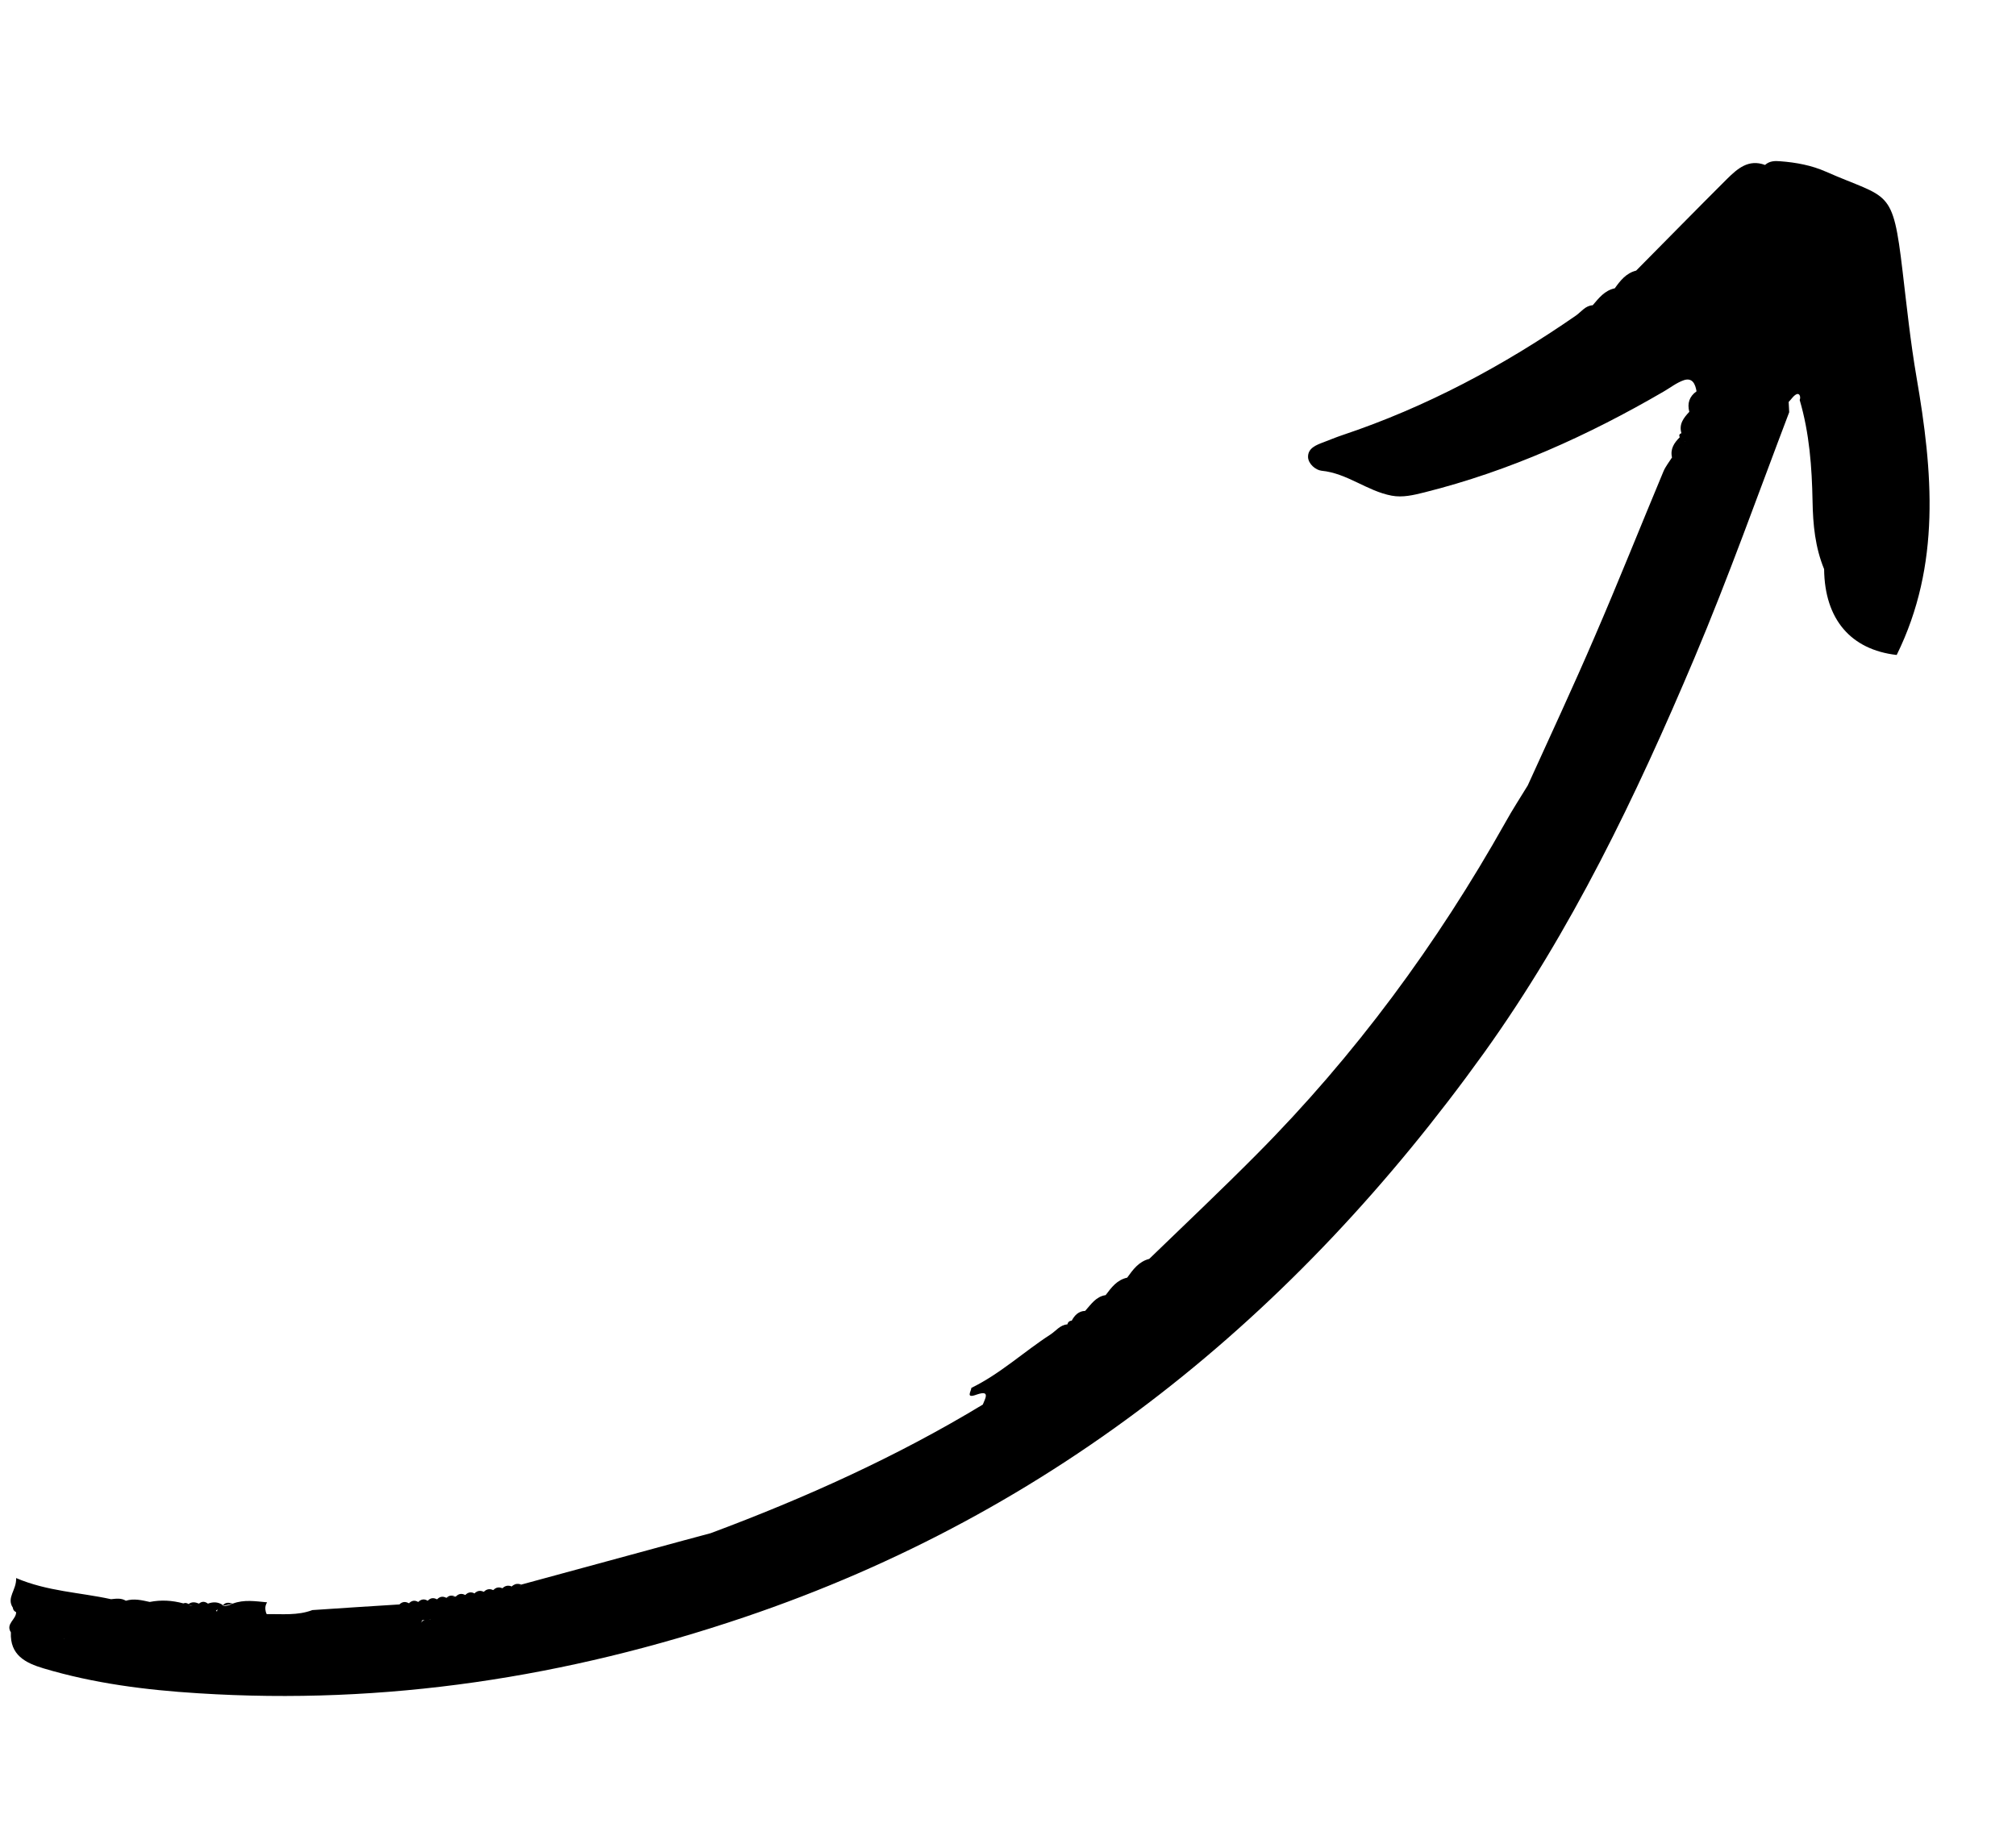
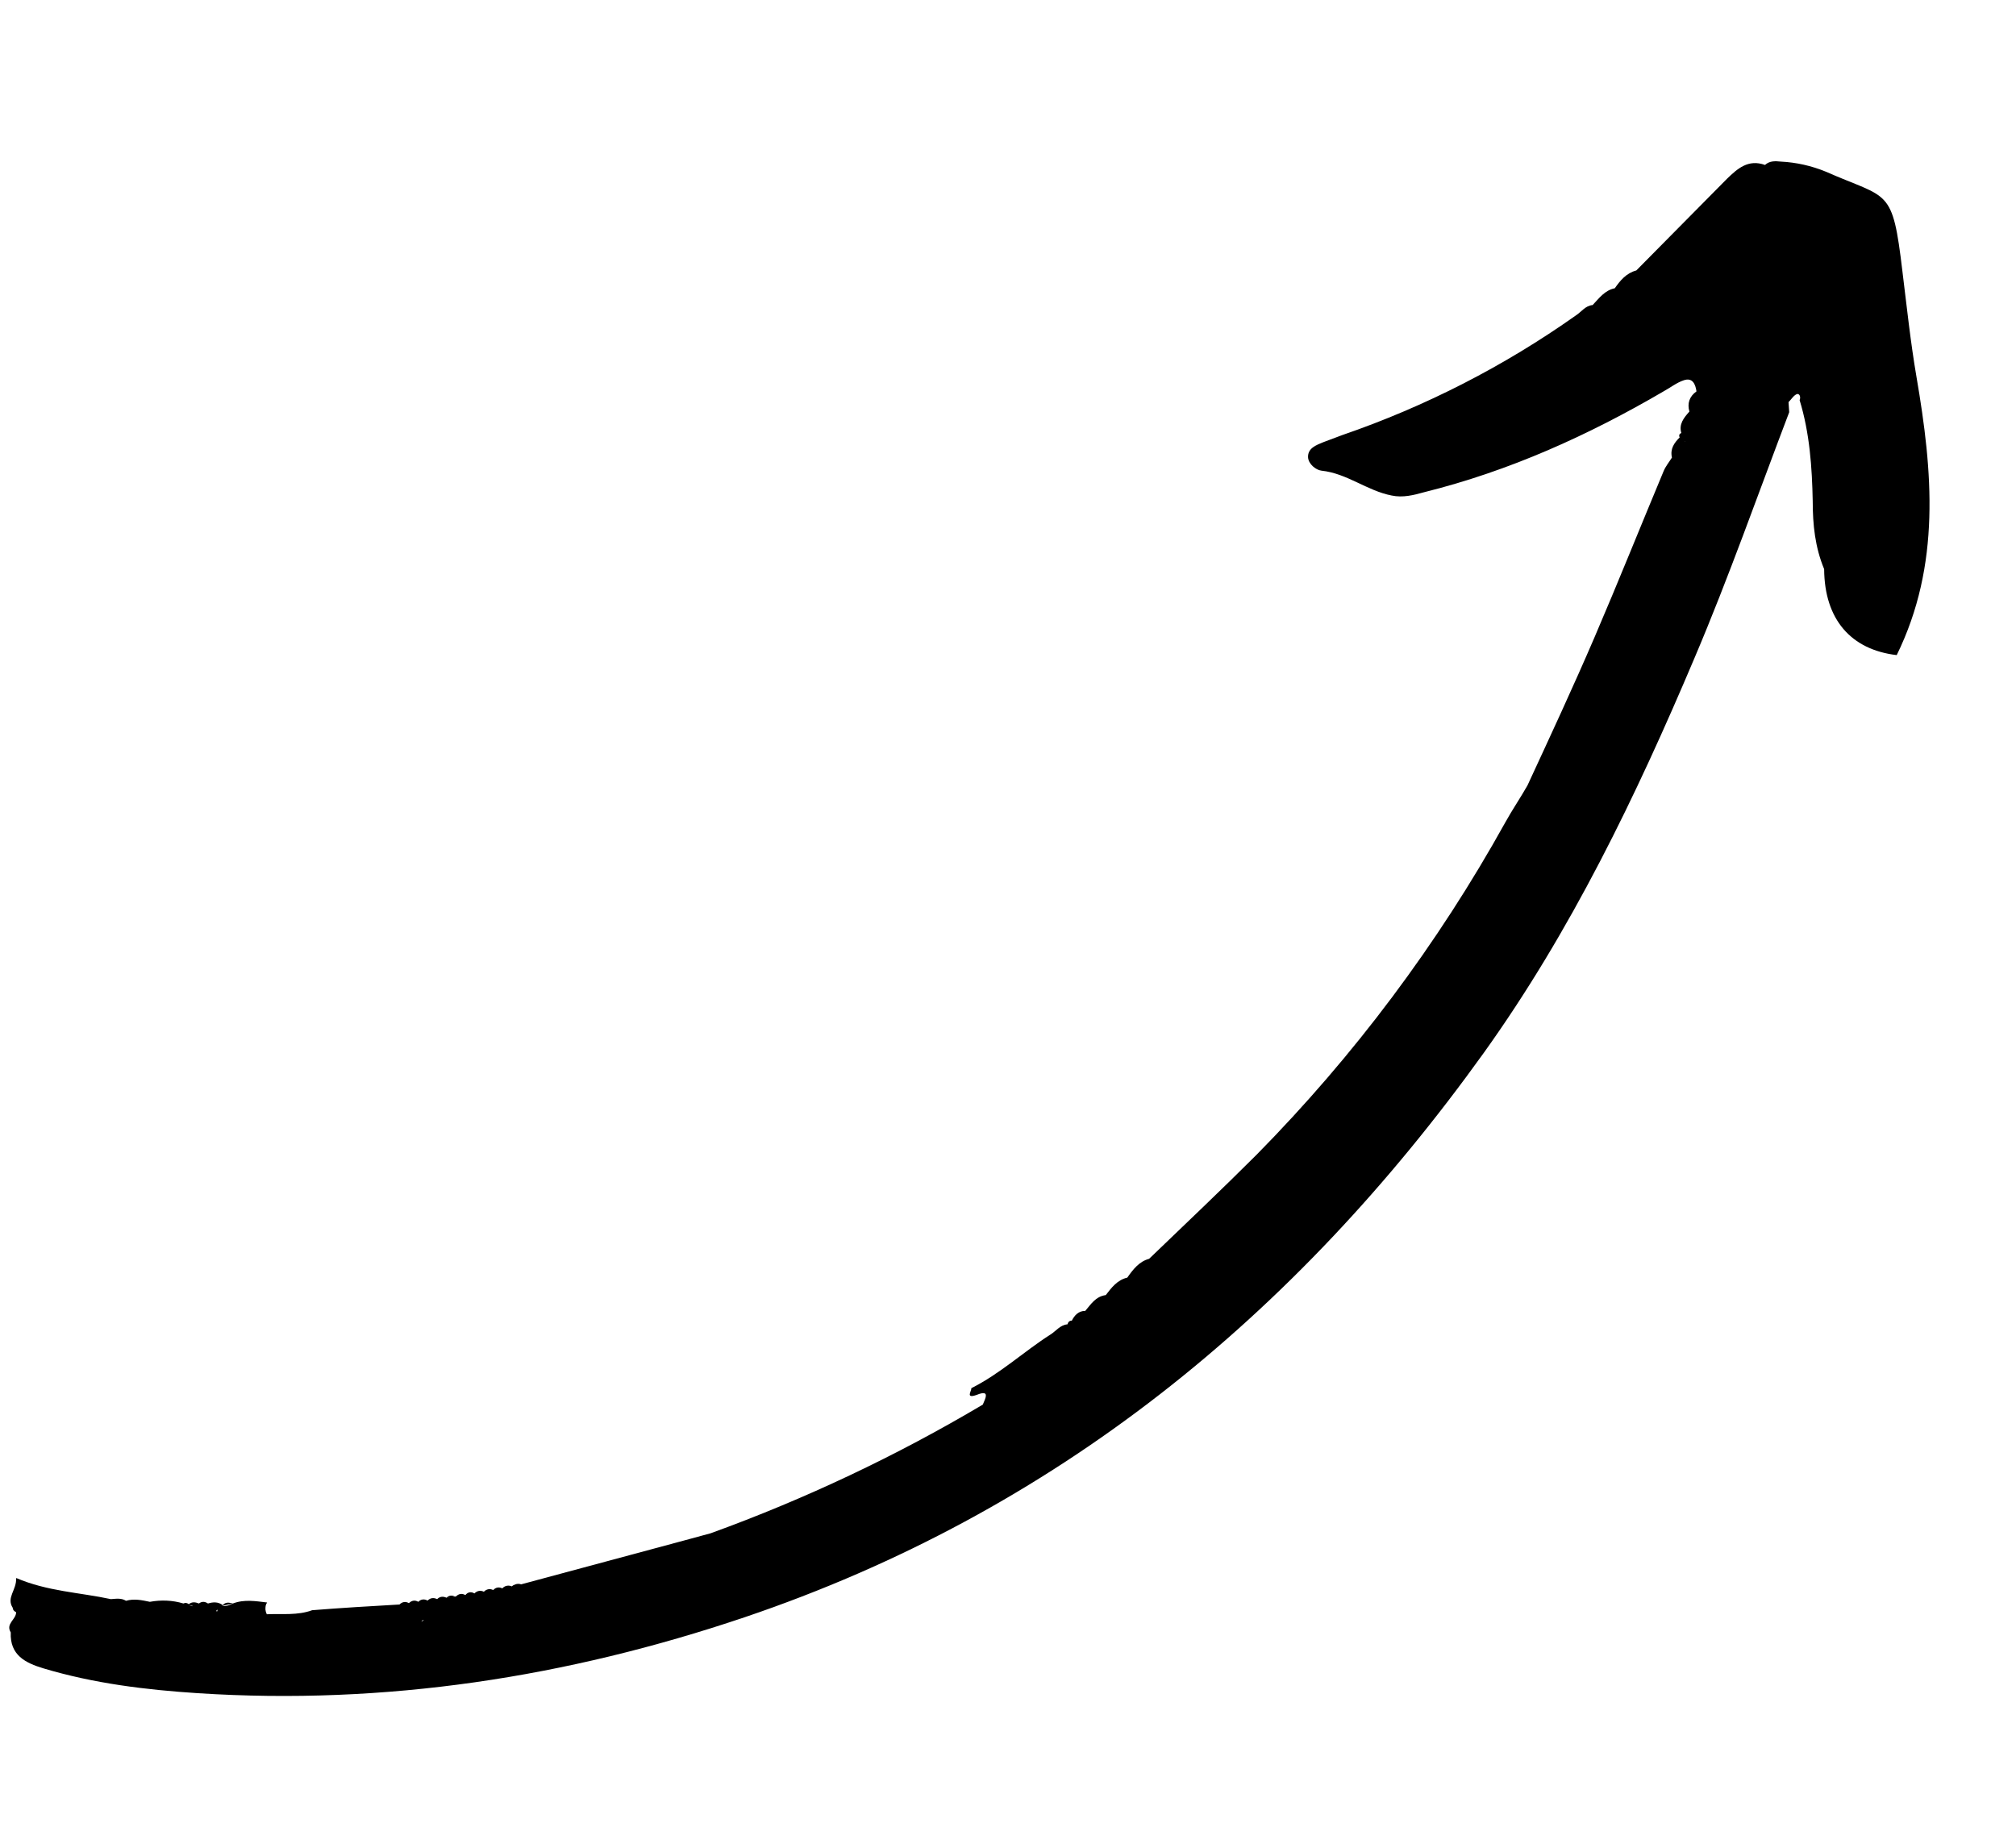
- <svg xmlns="http://www.w3.org/2000/svg" viewBox="415 300 60 55" preserveAspectRatio="xMidYMid meet" version="1.0">
+ <svg xmlns="http://www.w3.org/2000/svg" xmlns:xlink="http://www.w3.org/1999/xlink" version="1.0" viewBox="415 300 60 55">
  <defs>
-     <clipPath id="9190671df1">
-       <path d="M 415 304 L 473 304 L 473 351 L 415 351 Z M 415 304 " clip-rule="nonzero" />
+     <path id="reuse-0" d="m414.16 348.2 52.36-48.32 13.73 14.88-52.36 48.31Zm0 0" />
+   </defs>
+   <defs>
+     <clipPath id="a">
+       <path d="M415 304h58v47h-58Zm0 0" />
    </clipPath>
-     <clipPath id="fa3adec4eb">
-       <path d="M 414.156 348.191 L 466.52 299.875 L 480.25 314.758 L 427.891 363.074 Z M 414.156 348.191 " clip-rule="nonzero" />
+     <clipPath id="b">
+       <use xlink:href="#reuse-0" />
    </clipPath>
-     <clipPath id="d541aa0856">
-       <path d="M 414.156 348.191 L 466.52 299.875 L 480.25 314.758 L 427.891 363.074 Z M 414.156 348.191 " clip-rule="nonzero" />
+     <clipPath id="c">
+       <use xlink:href="#reuse-0" />
    </clipPath>
-     <clipPath id="1a2a8a2611">
-       <path d="M 428 347 L 429 347 L 429 348 L 428 348 Z M 428 347 " clip-rule="nonzero" />
+     <clipPath id="d">
+       <path d="M428 347h1v1h-1Zm0 0" />
    </clipPath>
-     <clipPath id="ecff54480c">
-       <path d="M 414.156 348.191 L 466.52 299.875 L 480.25 314.758 L 427.891 363.074 Z M 414.156 348.191 " clip-rule="nonzero" />
+     <clipPath id="e">
+       <use xlink:href="#reuse-0" />
    </clipPath>
-     <clipPath id="0c01e84020">
-       <path d="M 414.156 348.191 L 466.52 299.875 L 480.25 314.758 L 427.891 363.074 Z M 414.156 348.191 " clip-rule="nonzero" />
+     <clipPath id="f">
+       <use xlink:href="#reuse-0" />
    </clipPath>
  </defs>
-   <g clip-path="url(#9190671df1)">
-     <g clip-path="url(#fa3adec4eb)">
-       <g clip-path="url(#d541aa0856)">
-         <path fill="#000000" d="M 415.383 347.855 C 415.387 347.918 415.422 347.961 415.48 347.988 C 415.484 348.207 415.16 348.332 415.324 348.59 C 415.293 349.266 415.758 349.5 416.293 349.66 C 417.793 350.109 419.336 350.305 420.895 350.402 C 426.465 350.758 431.855 349.93 437.156 348.137 C 446.406 345.008 453.543 339.168 459.164 331.344 C 461.766 327.715 463.691 323.699 465.426 319.594 C 466.445 317.184 467.32 314.715 468.25 312.27 C 468.246 312.168 468.238 312.066 468.234 311.965 C 468.316 311.883 468.383 311.766 468.48 311.73 C 468.48 311.73 468.48 311.73 468.484 311.73 C 468.562 311.707 468.598 311.82 468.562 311.906 C 468.852 312.891 468.926 313.906 468.945 314.922 C 468.957 315.621 469.023 316.293 469.289 316.941 C 469.305 318.441 470.09 319.34 471.449 319.496 C 472.773 316.812 472.523 314.031 472.039 311.227 C 471.859 310.18 471.75 309.129 471.625 308.078 C 471.328 305.559 471.227 305.941 469.34 305.109 C 468.918 304.922 468.457 304.836 467.996 304.801 C 467.824 304.785 467.664 304.789 467.531 304.91 C 467.039 304.727 466.711 305.02 466.402 305.324 C 465.492 306.23 464.598 307.145 463.695 308.055 C 463.398 308.129 463.223 308.352 463.059 308.582 C 462.758 308.645 462.586 308.871 462.402 309.086 C 462.184 309.098 462.066 309.277 461.906 309.391 C 459.746 310.887 457.449 312.117 454.949 312.953 C 454.758 313.016 454.578 313.094 454.391 313.164 C 454.172 313.246 453.922 313.34 453.93 313.609 C 453.941 313.812 454.156 313.992 454.332 314.012 C 455.094 314.086 455.688 314.617 456.418 314.754 C 456.746 314.816 457.066 314.738 457.395 314.656 C 459.922 314.023 462.27 312.961 464.512 311.656 C 464.715 311.539 464.898 311.391 465.117 311.316 C 465.371 311.234 465.457 311.434 465.492 311.648 C 465.277 311.801 465.211 312.008 465.277 312.258 C 465.109 312.438 464.961 312.625 465.043 312.895 C 464.98 312.914 464.965 312.957 464.992 313.016 C 464.828 313.18 464.703 313.363 464.762 313.617 C 464.676 313.754 464.57 313.883 464.508 314.031 C 463.82 315.676 463.164 317.328 462.457 318.961 C 461.82 320.445 461.137 321.906 460.469 323.379 C 460.246 323.746 460.012 324.102 459.805 324.477 C 457.77 328.098 455.328 331.418 452.395 334.367 C 451.348 335.422 450.27 336.441 449.203 337.473 C 448.891 337.551 448.719 337.793 448.547 338.031 C 448.242 338.098 448.078 338.324 447.906 338.551 C 447.617 338.594 447.473 338.824 447.297 339.02 C 447.102 339.027 446.984 339.148 446.898 339.309 C 446.828 339.316 446.785 339.352 446.766 339.422 C 446.551 339.438 446.43 339.613 446.27 339.719 C 445.473 340.234 444.773 340.891 443.91 341.312 C 443.902 341.422 443.73 341.637 444.066 341.512 C 444.293 341.434 444.348 341.473 444.34 341.555 C 444.336 341.625 444.281 341.727 444.25 341.809 C 441.684 343.363 438.957 344.59 436.152 345.637 C 435.883 345.707 435.609 345.785 435.34 345.855 C 433.73 346.293 432.121 346.73 430.512 347.168 C 430.449 347.141 430.391 347.141 430.336 347.156 C 430.297 347.172 430.262 347.191 430.23 347.223 C 430.125 347.18 430.031 347.199 429.953 347.277 C 429.848 347.23 429.758 347.25 429.68 347.332 C 429.574 347.281 429.48 347.301 429.398 347.383 C 429.297 347.332 429.203 347.348 429.121 347.43 C 429.02 347.375 428.926 347.395 428.848 347.477 L 428.844 347.477 C 428.742 347.422 428.648 347.438 428.57 347.52 L 428.566 347.523 C 428.477 347.531 428.383 347.543 428.293 347.562 L 428.285 347.562 C 428.184 347.508 428.094 347.52 428.012 347.602 L 428.004 347.605 C 427.902 347.551 427.812 347.562 427.734 347.645 L 427.723 347.645 C 427.723 347.645 427.719 347.645 427.719 347.645 C 427.719 347.645 427.723 347.645 427.723 347.645 C 427.625 347.586 427.531 347.602 427.449 347.684 L 427.445 347.684 C 427.344 347.625 427.254 347.641 427.172 347.723 L 427.168 347.723 C 427.066 347.664 426.973 347.676 426.887 347.758 C 426.023 347.812 425.16 347.867 424.297 347.926 C 423.855 348.094 423.395 348.039 422.938 348.047 C 422.914 348 422.902 347.953 422.898 347.906 C 422.891 347.832 422.906 347.766 422.949 347.695 C 422.605 347.664 422.266 347.605 421.926 347.734 C 421.828 347.781 421.727 347.816 421.613 347.805 C 421.719 347.781 421.82 347.762 421.926 347.734 C 421.82 347.703 421.715 347.684 421.637 347.781 C 421.496 347.68 421.348 347.676 421.188 347.734 C 421.102 347.668 421.012 347.656 420.922 347.734 C 420.812 347.688 420.711 347.672 420.613 347.746 C 420.562 347.715 420.516 347.703 420.457 347.727 C 420.125 347.637 419.793 347.617 419.457 347.684 C 419.223 347.633 418.988 347.574 418.746 347.648 C 418.605 347.562 418.457 347.586 418.305 347.602 C 417.375 347.398 416.414 347.371 415.48 346.973 C 415.496 347.332 415.184 347.555 415.383 347.855 Z M 465.148 313.133 C 465.148 313.137 465.148 313.137 465.145 313.137 C 465.148 313.141 465.148 313.137 465.148 313.137 C 465.148 313.141 465.145 313.141 465.145 313.141 C 465.145 313.141 465.145 313.137 465.145 313.137 C 465.145 313.137 465.141 313.133 465.137 313.133 C 465.145 313.133 465.145 313.133 465.148 313.133 Z M 427.574 348.219 C 427.598 348.223 427.617 348.223 427.641 348.223 C 427.637 348.223 427.629 348.227 427.625 348.227 C 427.605 348.23 427.586 348.234 427.566 348.234 C 427.566 348.234 427.57 348.227 427.574 348.219 Z M 430.5 347.18 C 430.504 347.18 430.5 347.184 430.504 347.184 C 430.504 347.191 430.508 347.199 430.504 347.207 L 430.504 347.234 L 430.5 347.184 C 430.5 347.18 430.496 347.184 430.496 347.18 C 430.496 347.184 430.5 347.18 430.5 347.18 Z M 427.527 348.312 C 427.539 348.289 427.551 348.262 427.562 348.238 C 427.582 348.238 427.602 348.234 427.621 348.23 C 427.582 348.242 427.547 348.27 427.527 348.312 Z M 427.746 348.219 C 427.77 348.215 427.793 348.211 427.812 348.211 C 427.812 348.211 427.816 348.211 427.816 348.215 C 427.793 348.215 427.77 348.215 427.746 348.219 Z M 416.922 348.785 C 416.922 348.789 416.918 348.789 416.914 348.789 C 416.914 348.789 416.91 348.789 416.91 348.789 C 416.91 348.789 416.906 348.789 416.906 348.785 C 416.91 348.785 416.914 348.785 416.922 348.785 Z M 417.336 348.875 C 417.34 348.879 417.344 348.883 417.352 348.879 C 417.348 348.875 417.34 348.875 417.336 348.875 Z M 421.477 347.906 C 421.469 347.926 421.461 347.945 421.457 347.969 C 421.445 347.961 421.438 347.953 421.426 347.945 C 421.441 347.934 421.457 347.922 421.477 347.906 Z M 420.734 347.801 C 420.699 347.805 420.664 347.797 420.625 347.773 C 420.625 347.773 420.625 347.773 420.629 347.773 C 420.664 347.789 420.699 347.801 420.734 347.801 Z M 420.734 347.801 " fill-opacity="1" fill-rule="nonzero" />
+   <g clip-path="url(#a)">
+     <g clip-path="url(#b)">
+       <g clip-path="url(#c)">
+         <path d="M415.38 347.86c0 .06.04.1.1.13 0 .22-.32.34-.16.6-.03.68.44.91.97 1.07 1.5.45 3.05.64 4.6.74 5.57.36 10.97-.47 16.27-2.26 9.25-3.13 16.38-8.97 22-16.8 2.6-3.63 4.53-7.64 6.27-11.75 1.02-2.4 1.89-4.88 2.82-7.32l-.02-.3c.09-.09.15-.2.25-.24.08-.02.12.09.08.18.3.98.37 2 .39 3.01 0 .7.07 1.37.34 2.02.01 1.5.8 2.4 2.16 2.56 1.32-2.69 1.07-5.47.59-8.27-.18-1.05-.29-2.1-.42-3.15-.3-2.52-.4-2.14-2.28-2.97a4.06 4.06 0 0 0-1.34-.3c-.18-.02-.34-.02-.47.1-.5-.18-.82.11-1.13.41l-2.7 2.73c-.3.08-.48.3-.64.53-.3.06-.47.3-.66.5-.22.02-.33.2-.5.31a27.57 27.57 0 0 1-6.95 3.56l-.56.21c-.22.09-.47.18-.46.45.01.2.23.38.4.4.76.08 1.36.6 2.09.74.33.07.65-.01.97-.1 2.53-.63 4.88-1.69 7.12-3 .2-.11.39-.26.6-.33.26-.09.35.11.38.33-.21.15-.28.36-.21.6-.17.19-.32.38-.24.64-.06.02-.08.07-.05.13-.16.16-.29.34-.23.6-.08.13-.19.26-.25.41-.69 1.65-1.35 3.3-2.05 4.93-.64 1.49-1.32 2.95-2 4.42-.21.37-.45.72-.66 1.1a45.6 45.6 0 0 1-7.4 9.89c-1.05 1.05-2.13 2.07-3.2 3.1-.3.08-.48.32-.65.56-.3.07-.47.3-.64.52-.3.04-.44.27-.61.47-.2 0-.32.13-.4.29-.07 0-.11.04-.13.11-.22.02-.34.2-.5.3-.8.51-1.5 1.17-2.36 1.6 0 .1-.18.32.16.2.22-.09.28-.05.27.03 0 .07-.06.18-.09.26a47.78 47.78 0 0 1-8.1 3.83l-.81.22-4.83 1.3a.25.25 0 0 0-.17 0 .3.3 0 0 0-.11.06.24.24 0 0 0-.28.06c-.1-.05-.2-.03-.27.05-.1-.05-.2-.03-.28.05-.1-.05-.2-.03-.28.05-.1-.06-.2-.04-.27.05-.1-.06-.2-.04-.28.04l-.28.04c-.1-.05-.2-.04-.28.04-.1-.05-.2-.04-.28.04h-.01c-.1-.05-.19-.04-.27.04-.1-.06-.2-.04-.28.04-.1-.06-.2-.04-.28.04-.87.05-1.73.1-2.6.17-.43.16-.9.1-1.35.12a.38.38 0 0 1-.04-.14c0-.08 0-.14.05-.21-.34-.04-.68-.1-1.02.03-.1.05-.2.09-.32.07l.32-.07c-.11-.03-.22-.05-.3.05-.13-.1-.28-.1-.44-.05-.09-.06-.18-.07-.27 0-.1-.04-.2-.06-.3.02-.06-.04-.1-.05-.16-.02-.33-.1-.67-.11-1-.05-.24-.05-.47-.1-.71-.03-.14-.09-.3-.06-.45-.05-.93-.2-1.89-.23-2.82-.63.02.36-.3.58-.1.89Zm49.77-34.73c0 .01 0 0 0 0v.01h-.01Zm-37.58 35.09h.07-.01a.3.3 0 0 1-.06.01v-.01Zm2.93-1.04v.05-.05Zm-2.97 1.13.03-.07.06-.01a.15.15 0 0 0-.1.08Zm.22-.1h.06-.06Zm-10.83.58h-.01.01Zm.42.08h.01-.01Zm4.14-.96a.3.3 0 0 0-.02.06l-.03-.02.05-.04Zm-.75-.1c-.03 0-.07-.01-.1-.04.03.02.07.03.1.03Zm0 0" />
      </g>
    </g>
  </g>
-   <g clip-path="url(#1a2a8a2611)">
-     <g clip-path="url(#ecff54480c)">
-       <g clip-path="url(#0c01e84020)">
-         <path fill="#000000" d="M 428.281 347.57 C 428.371 347.555 428.461 347.539 428.551 347.527 C 428.449 347.473 428.359 347.488 428.281 347.57 Z M 428.281 347.57 " fill-opacity="1" fill-rule="nonzero" />
+   <g clip-path="url(#d)">
+     <g clip-path="url(#e)">
+       <g clip-path="url(#f)">
+         <path d="m428.28 347.57.27-.04c-.1-.06-.2-.04-.27.04Zm0 0" />
      </g>
    </g>
  </g>
</svg>
